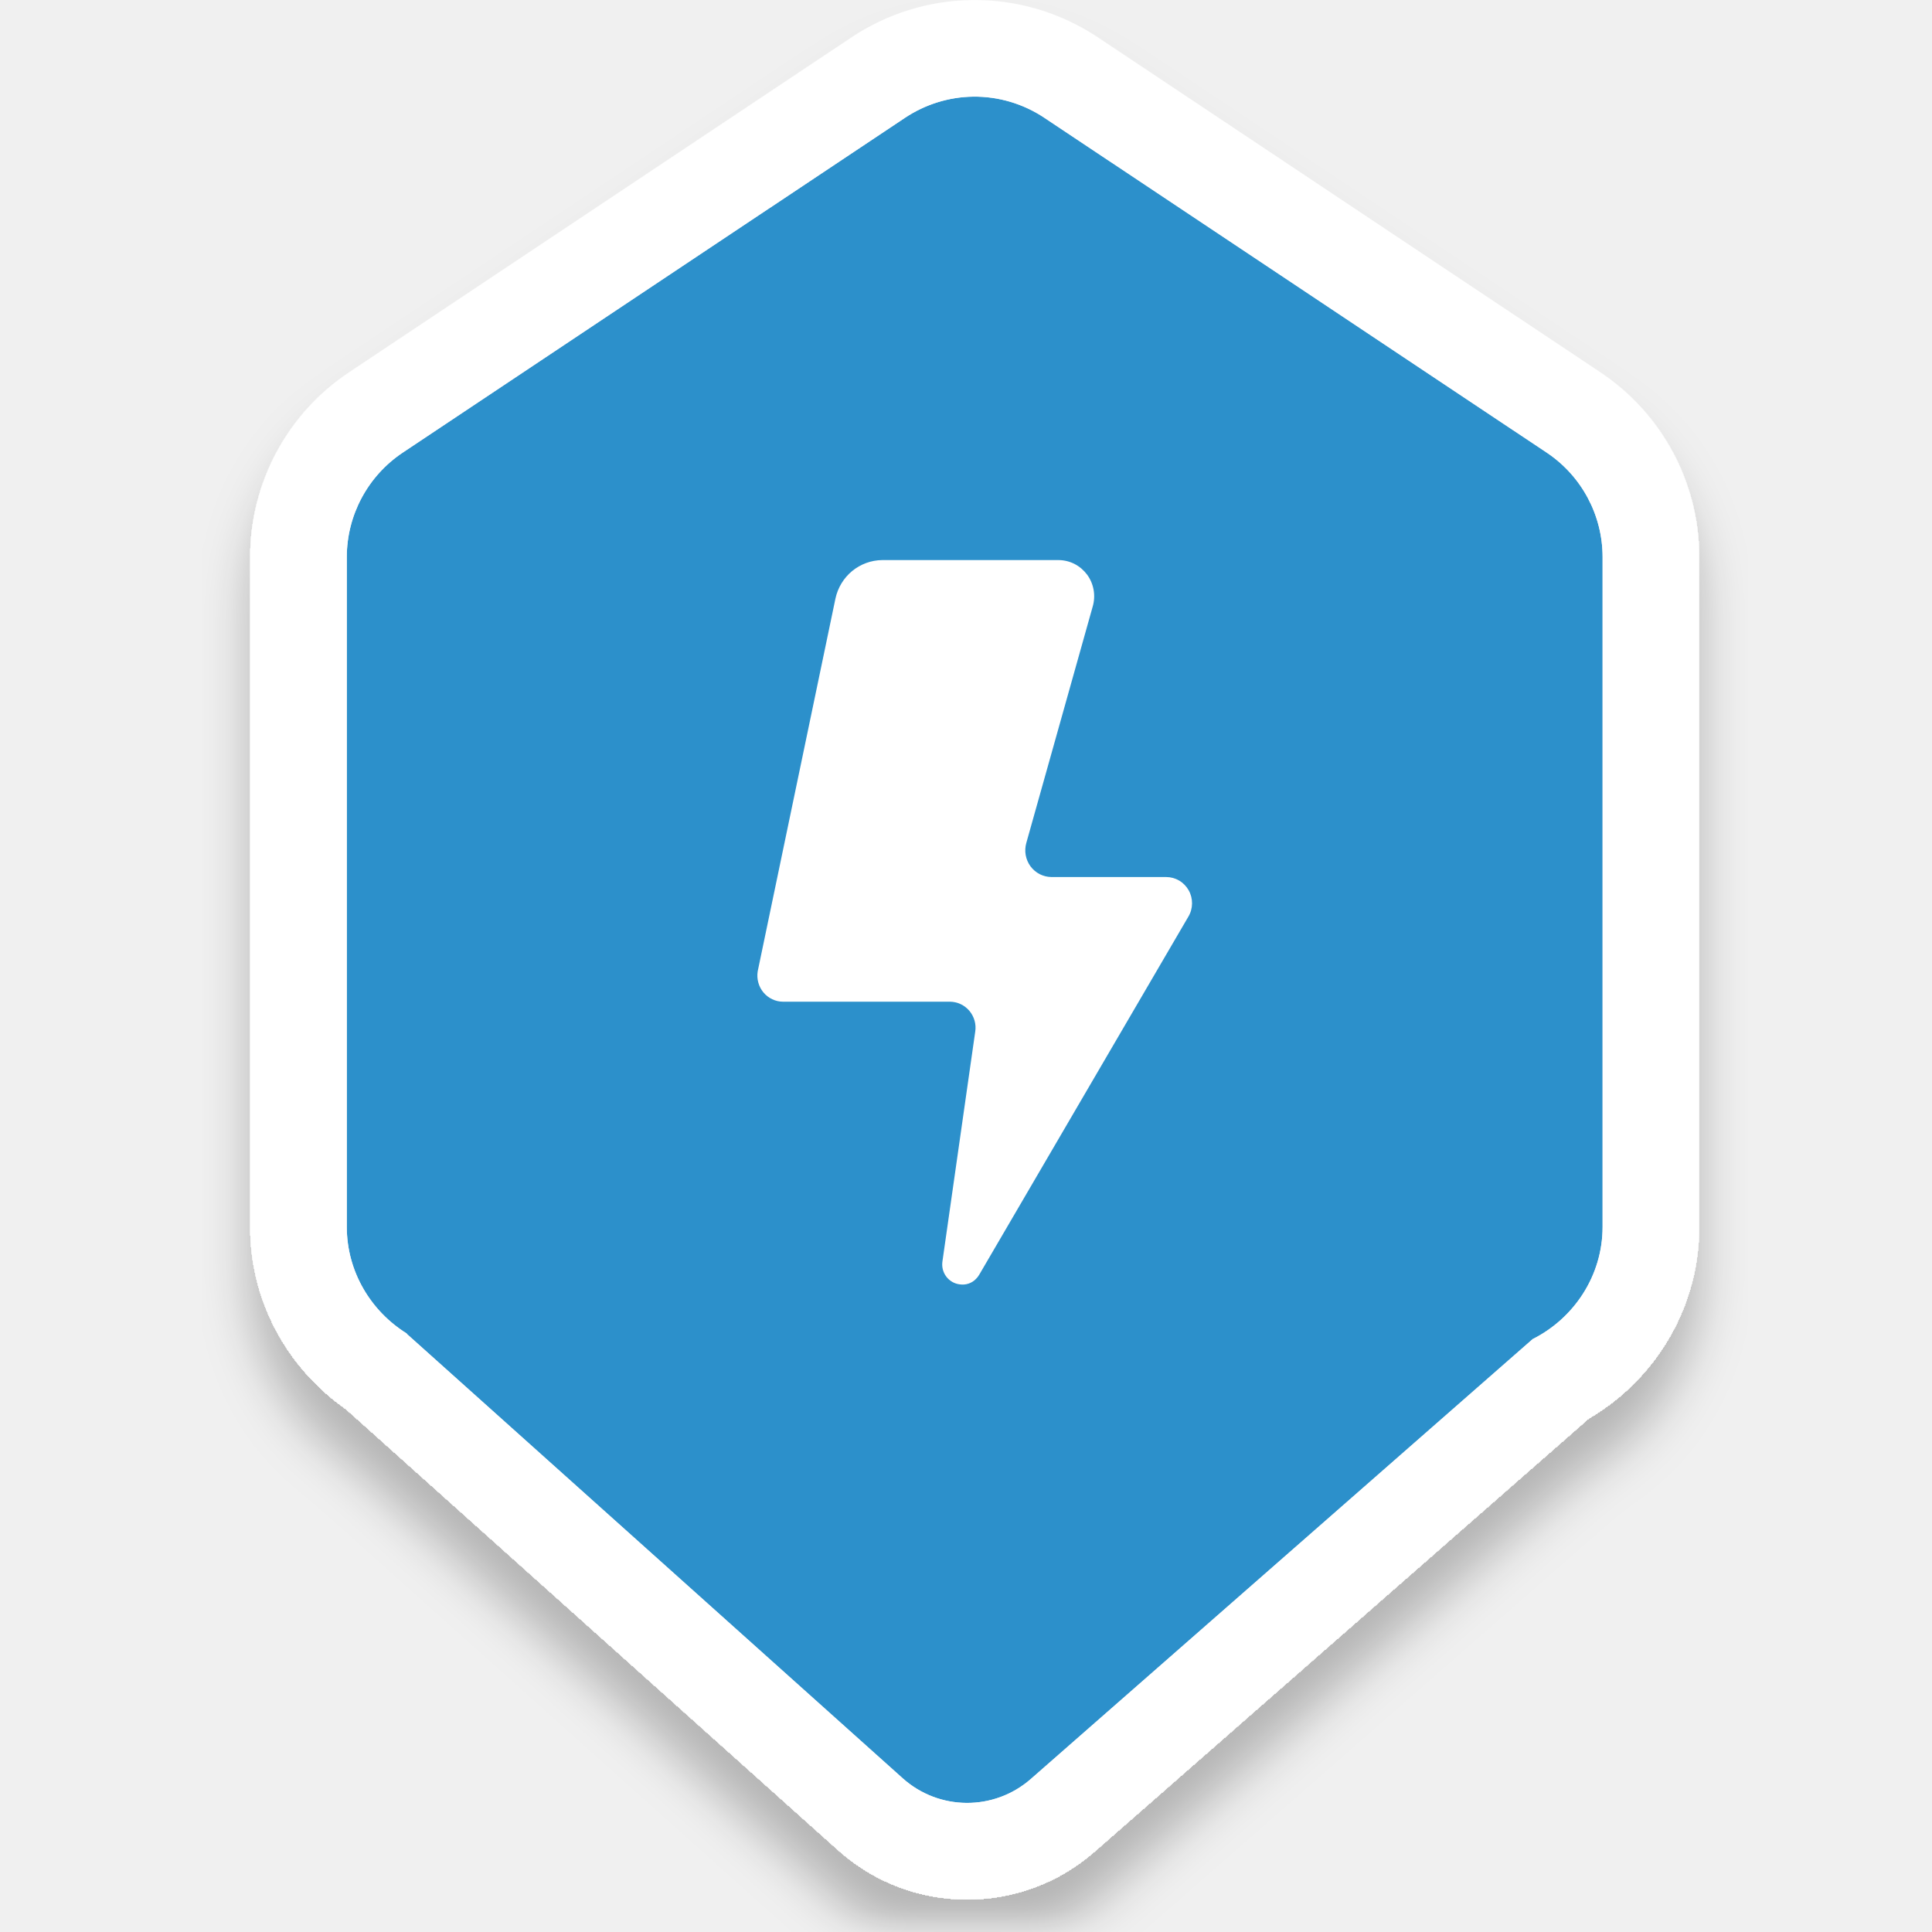
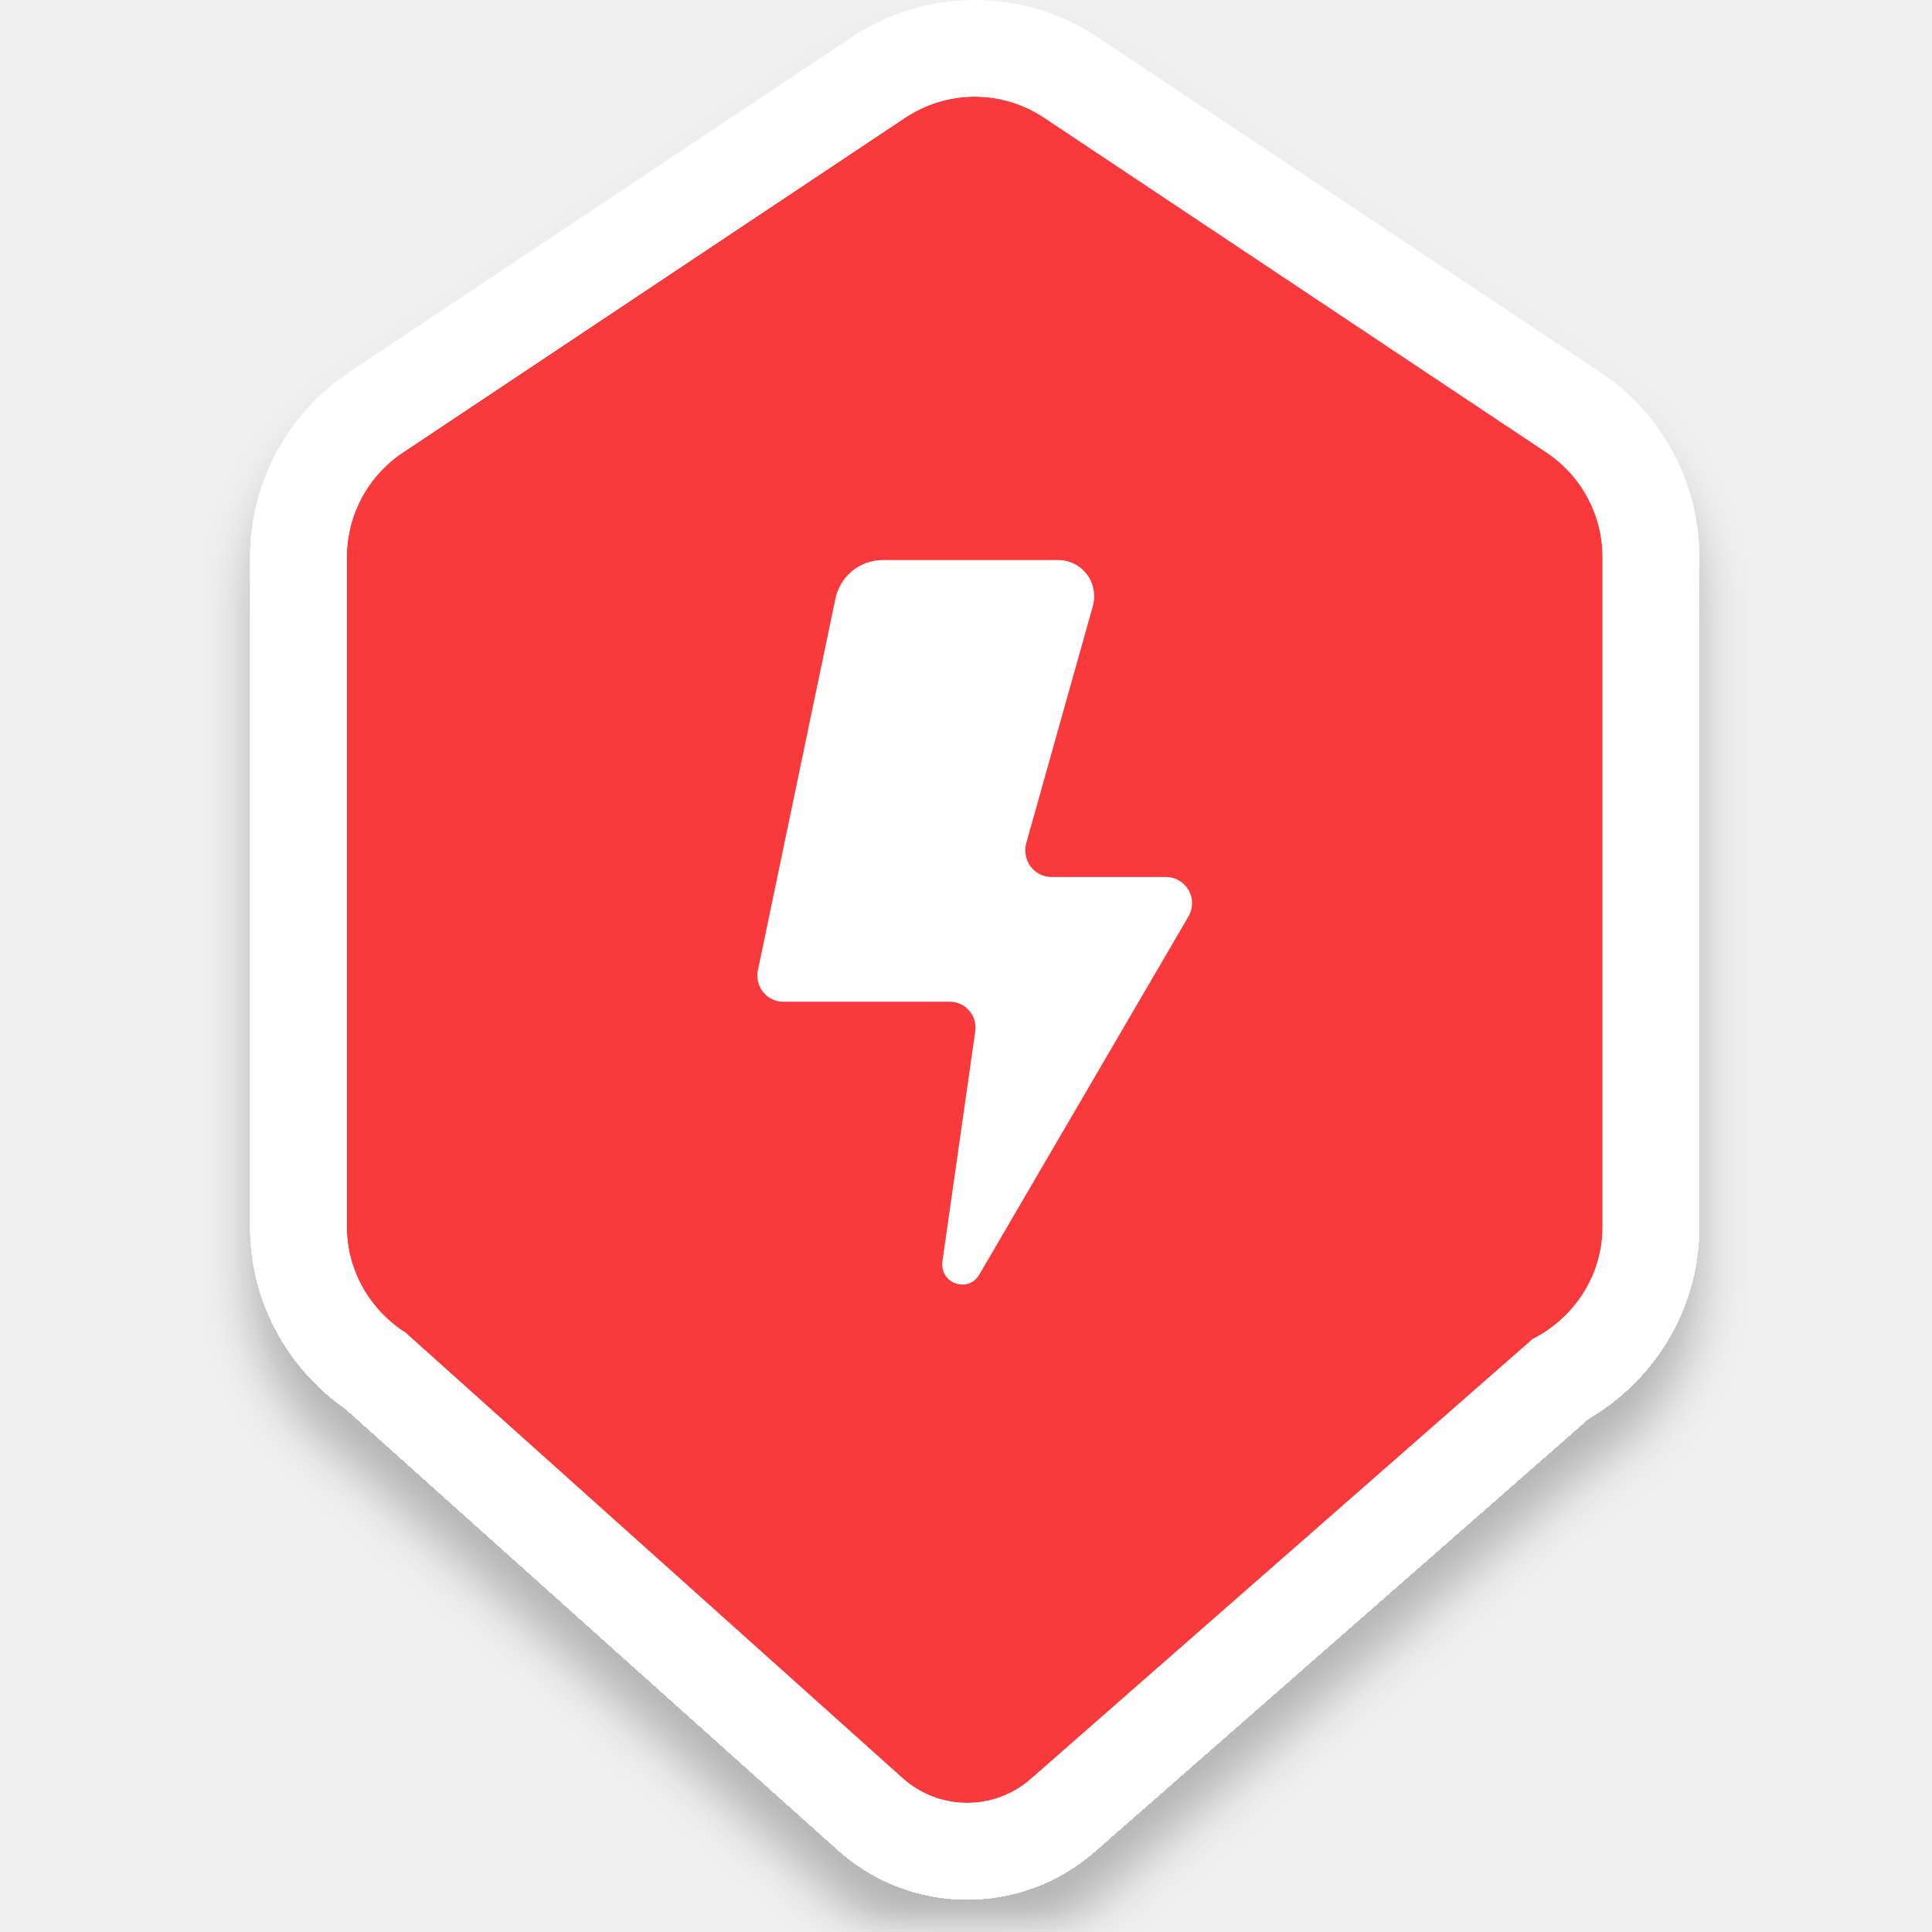
<svg xmlns="http://www.w3.org/2000/svg" width="40" height="40" viewBox="0 0 40 40" fill="none">
-   <g clip-path="url(#clip0_2001_33122)">
-     <g filter="url(#filter0_d_2001_33122)">
-       <mask id="path-1-outside-1_2001_33122" maskUnits="userSpaceOnUse" x="5.18" y="0.001" width="30" height="40" fill="black">
+   <g clip-path="url(#clip0_2076_4750)">
+     <g filter="url(#filter0_d_2076_4750)">
+       <mask id="path-1-outside-1_2076_4750" maskUnits="userSpaceOnUse" x="5.18" y="0.001" width="30" height="40" fill="black">
        <rect fill="white" x="5.18" y="0.001" width="30" height="40" />
-         <path fill-rule="evenodd" clip-rule="evenodd" d="M20.145 2.001C20.671 1.994 21.186 2.148 21.623 2.439L32.023 9.371C32.746 9.854 33.18 10.666 33.18 11.534V25.4C33.18 26.412 32.587 27.295 31.733 27.724L21.343 36.831C20.582 37.498 19.443 37.492 18.689 36.817L8.422 27.616V27.609C7.68 27.148 7.18 26.329 7.18 25.4V11.534C7.18 10.666 7.615 9.854 8.338 9.371L18.737 2.439C19.156 2.16 19.646 2.008 20.145 2.001Z" />
+         <path d="M20.145 2.001C20.671 1.994 21.186 2.148 21.623 2.439L32.023 9.371C32.746 9.853 33.18 10.666 33.18 11.534V25.401C33.18 26.412 32.587 27.293 31.735 27.722L21.343 36.831C20.582 37.498 19.443 37.492 18.689 36.817L8.422 27.616V27.609C7.68 27.148 7.18 26.329 7.18 25.401V11.534C7.18 10.666 7.615 9.853 8.338 9.371L18.737 2.439C19.156 2.16 19.646 2.008 20.145 2.001Z" />
      </mask>
-       <path fill-rule="evenodd" clip-rule="evenodd" d="M20.145 2.001C20.671 1.994 21.186 2.148 21.623 2.439L32.023 9.371C32.746 9.854 33.18 10.666 33.18 11.534V25.4C33.18 26.412 32.587 27.295 31.733 27.724L21.343 36.831C20.582 37.498 19.443 37.492 18.689 36.817L8.422 27.616V27.609C7.68 27.148 7.18 26.329 7.18 25.4V11.534C7.18 10.666 7.615 9.854 8.338 9.371L18.737 2.439C19.156 2.16 19.646 2.008 20.145 2.001Z" fill="#2C90CB" />
-       <path d="M20.145 2.001L20.172 4.001L20.174 4.001L20.145 2.001ZM21.623 2.439L22.732 0.775L22.732 0.775L21.623 2.439ZM32.023 9.371L33.132 7.707L33.132 7.707L32.023 9.371ZM33.18 25.4H31.18V25.4L33.18 25.4ZM31.733 27.724L30.836 25.937L30.607 26.051L30.415 26.22L31.733 27.724ZM21.343 36.831L22.661 38.335L22.661 38.335L21.343 36.831ZM18.689 36.817L17.355 38.306H17.355L18.689 36.817ZM8.422 27.616H6.422V28.509L7.087 29.105L8.422 27.616ZM8.422 27.609H10.422V26.496L9.477 25.909L8.422 27.609ZM7.18 25.4L9.18 25.4V25.4H7.18ZM8.338 9.371L9.447 11.036L9.447 11.036L8.338 9.371ZM18.737 2.439L17.628 0.774L17.628 0.775L18.737 2.439ZM20.145 2.001L20.174 4.001C20.291 3.999 20.41 4.034 20.514 4.103L21.623 2.439L22.732 0.775C21.963 0.262 21.052 -0.012 20.117 0.001L20.145 2.001ZM21.623 2.439L20.514 4.103L30.913 11.036L32.023 9.371L33.132 7.707L22.732 0.775L21.623 2.439ZM32.023 9.371L30.913 11.035C31.079 11.146 31.18 11.335 31.18 11.534H33.18H35.18C35.18 9.998 34.412 8.561 33.132 7.707L32.023 9.371ZM33.18 11.534H31.18V25.4H33.18H35.18V11.534H33.18ZM33.18 25.4L31.18 25.4C31.18 25.613 31.052 25.828 30.836 25.937L31.733 27.724L32.631 29.511C34.121 28.762 35.18 27.21 35.18 25.399L33.18 25.4ZM31.733 27.724L30.415 26.22L20.024 35.327L21.343 36.831L22.661 38.335L33.052 29.228L31.733 27.724ZM21.343 36.831L20.024 35.327L20.024 35.327L18.689 36.817L17.355 38.306C18.861 39.656 21.14 39.669 22.661 38.335L21.343 36.831ZM18.689 36.817L20.024 35.327L9.757 26.126L8.422 27.616L7.087 29.105L17.355 38.306L18.689 36.817ZM8.422 27.616H10.422V27.609H8.422H6.422V27.616H8.422ZM8.422 27.609L9.477 25.909C9.284 25.79 9.18 25.593 9.18 25.4L7.18 25.4L5.18 25.399C5.179 27.064 6.076 28.506 7.367 29.308L8.422 27.609ZM7.18 25.4H9.18V11.534H7.18H5.18V25.4H7.18ZM7.18 11.534H9.18C9.18 11.336 9.28 11.147 9.447 11.036L8.338 9.371L7.229 7.707C5.949 8.56 5.18 9.997 5.18 11.534H7.18ZM8.338 9.371L9.447 11.036L19.847 4.103L18.737 2.439L17.628 0.775L7.229 7.707L8.338 9.371ZM18.737 2.439L19.846 4.103C19.946 4.037 20.06 4.003 20.172 4.001L20.145 2.001L20.119 0.001C19.232 0.013 18.366 0.283 17.628 0.774L18.737 2.439Z" fill="white" mask="url(#path-1-outside-1_2001_33122)" />
+       <path d="M20.145 2.001C20.671 1.994 21.186 2.148 21.623 2.439L32.023 9.371C32.746 9.853 33.18 10.666 33.18 11.534V25.401C33.18 26.412 32.587 27.293 31.735 27.722L21.343 36.831C20.582 37.498 19.443 37.492 18.689 36.817L8.422 27.616V27.609C7.68 27.148 7.18 26.329 7.18 25.401V11.534C7.18 10.666 7.615 9.853 8.338 9.371L18.737 2.439C19.156 2.16 19.646 2.008 20.145 2.001Z" fill="#F93A3D" />
+       <path d="M20.145 2.001L20.172 4.001L20.174 4.001L20.145 2.001ZM21.623 2.439L22.732 0.775L22.732 0.775L21.623 2.439ZM32.023 9.371L33.132 7.707L33.132 7.707L32.023 9.371ZM33.18 11.534H35.18V11.533L33.18 11.534ZM33.18 25.401L35.18 25.401V25.401H33.18ZM31.735 27.722L30.836 25.936L30.608 26.05L30.417 26.218L31.735 27.722ZM21.343 36.831L22.661 38.335L22.661 38.335L21.343 36.831ZM18.689 36.817L20.024 35.327L20.024 35.327L18.689 36.817ZM8.422 27.616H6.422V28.51L7.087 29.106L8.422 27.616ZM8.422 27.609H10.422V26.496L9.477 25.91L8.422 27.609ZM7.18 25.401H5.18V25.401L7.18 25.401ZM7.18 11.534L5.18 11.533V11.534H7.18ZM8.338 9.371L9.447 11.036L9.447 11.036L8.338 9.371ZM18.737 2.439L17.628 0.774L17.628 0.775L18.737 2.439ZM20.145 2.001L20.174 4.001C20.291 3.999 20.41 4.034 20.514 4.103L21.623 2.439L22.732 0.775C21.963 0.262 21.052 -0.012 20.117 0.001L20.145 2.001ZM21.623 2.439L20.514 4.103L30.913 11.036L32.023 9.371L33.132 7.707L22.732 0.775L21.623 2.439ZM32.023 9.371L30.913 11.035C31.079 11.146 31.18 11.334 31.18 11.534L33.18 11.534L35.18 11.533C35.18 9.998 34.412 8.561 33.132 7.707L32.023 9.371ZM33.18 11.534H31.18V25.401H33.18H35.18V11.534H33.18ZM33.18 25.401L31.18 25.401C31.18 25.612 31.054 25.826 30.836 25.936L31.735 27.722L32.635 29.508C34.121 28.76 35.18 27.212 35.18 25.401L33.18 25.401ZM31.735 27.722L30.417 26.218L20.024 35.327L21.343 36.831L22.661 38.335L33.054 29.226L31.735 27.722ZM21.343 36.831L20.024 35.327L20.024 35.327L18.689 36.817L17.355 38.306C18.861 39.656 21.14 39.669 22.661 38.335L21.343 36.831ZM18.689 36.817L20.024 35.327L9.757 26.127L8.422 27.616L7.087 29.106L17.355 38.306L18.689 36.817ZM8.422 27.616H10.422V27.609H8.422H6.422V27.616H8.422ZM8.422 27.609L9.477 25.91C9.284 25.79 9.18 25.593 9.18 25.401L7.18 25.401L5.18 25.401C5.18 27.066 6.077 28.507 7.367 29.308L8.422 27.609ZM7.18 25.401H9.18V11.534H7.18H5.18V25.401H7.18ZM7.18 11.534L9.18 11.534C9.18 11.336 9.28 11.147 9.447 11.036L8.338 9.371L7.229 7.707C5.949 8.56 5.18 9.997 5.18 11.533L7.18 11.534ZM8.338 9.371L9.447 11.036L19.847 4.103L18.737 2.439L17.628 0.775L7.229 7.707L8.338 9.371ZM18.737 2.439L19.846 4.103C19.946 4.037 20.06 4.003 20.172 4.001L20.145 2.001L20.119 0.001C19.232 0.013 18.366 0.283 17.628 0.774L18.737 2.439Z" fill="white" mask="url(#path-1-outside-1_2076_4750)" />
    </g>
    <path d="M24.604 18.978L20.276 26.388C20.266 26.405 20.254 26.422 20.242 26.439L20.203 26.482C20.161 26.525 20.109 26.557 20.052 26.576C19.995 26.595 19.935 26.6 19.876 26.592C19.82 26.586 19.766 26.569 19.717 26.541C19.668 26.513 19.625 26.475 19.591 26.43C19.557 26.385 19.533 26.333 19.519 26.278C19.506 26.223 19.504 26.166 19.513 26.11L20.049 22.353L20.191 21.359C20.203 21.282 20.198 21.204 20.177 21.13C20.156 21.056 20.119 20.987 20.07 20.928C20.02 20.87 19.959 20.822 19.89 20.79C19.821 20.757 19.745 20.74 19.669 20.739H16.21C16.134 20.739 16.057 20.721 15.988 20.688C15.918 20.655 15.856 20.607 15.806 20.547C15.757 20.488 15.72 20.418 15.7 20.343C15.679 20.267 15.675 20.189 15.687 20.112L17.297 12.393C17.345 12.169 17.467 11.968 17.642 11.823C17.818 11.679 18.037 11.598 18.264 11.596H21.921C22.035 11.597 22.147 11.625 22.249 11.677C22.351 11.73 22.439 11.806 22.508 11.898C22.576 11.991 22.622 12.099 22.642 12.213C22.662 12.326 22.656 12.444 22.624 12.555L21.249 17.451C21.226 17.533 21.221 17.62 21.236 17.704C21.251 17.788 21.285 17.867 21.335 17.936C21.386 18.004 21.451 18.06 21.527 18.099C21.602 18.137 21.685 18.157 21.77 18.158H24.143C24.238 18.158 24.331 18.183 24.413 18.231C24.495 18.279 24.563 18.349 24.61 18.432C24.657 18.515 24.681 18.61 24.68 18.706C24.679 18.802 24.653 18.896 24.604 18.978Z" fill="white" />
  </g>
  <defs>
-     <filter id="filter0_d_2001_33122" x="4.18" y="0.001" width="32" height="41.326" filterUnits="userSpaceOnUse" color-interpolation-filters="sRGB">
+     <filter id="filter0_d_2076_4750" x="4.18" y="0.001" width="32" height="41.326" filterUnits="userSpaceOnUse" color-interpolation-filters="sRGB">
      <feFlood flood-opacity="0" result="BackgroundImageFix" />
      <feColorMatrix in="SourceAlpha" type="matrix" values="0 0 0 0 0 0 0 0 0 0 0 0 0 0 0 0 0 0 127 0" result="hardAlpha" />
      <feOffset dy="1" />
      <feGaussianBlur stdDeviation="0.5" />
      <feComposite in2="hardAlpha" operator="out" />
      <feColorMatrix type="matrix" values="0 0 0 0 0 0 0 0 0 0 0 0 0 0 0 0 0 0 0.25 0" />
-       <feBlend mode="normal" in2="BackgroundImageFix" result="effect1_dropShadow_2001_33122" />
-       <feBlend mode="normal" in="SourceGraphic" in2="effect1_dropShadow_2001_33122" result="shape" />
+       <feBlend mode="normal" in2="BackgroundImageFix" result="effect1_dropShadow_2076_4750" />
+       <feBlend mode="normal" in="SourceGraphic" in2="effect1_dropShadow_2076_4750" result="shape" />
    </filter>
-     <clipPath id="clip0_2001_33122">
+     <clipPath id="clip0_2076_4750">
      <rect width="40" height="40" fill="white" />
    </clipPath>
  </defs>
</svg>
